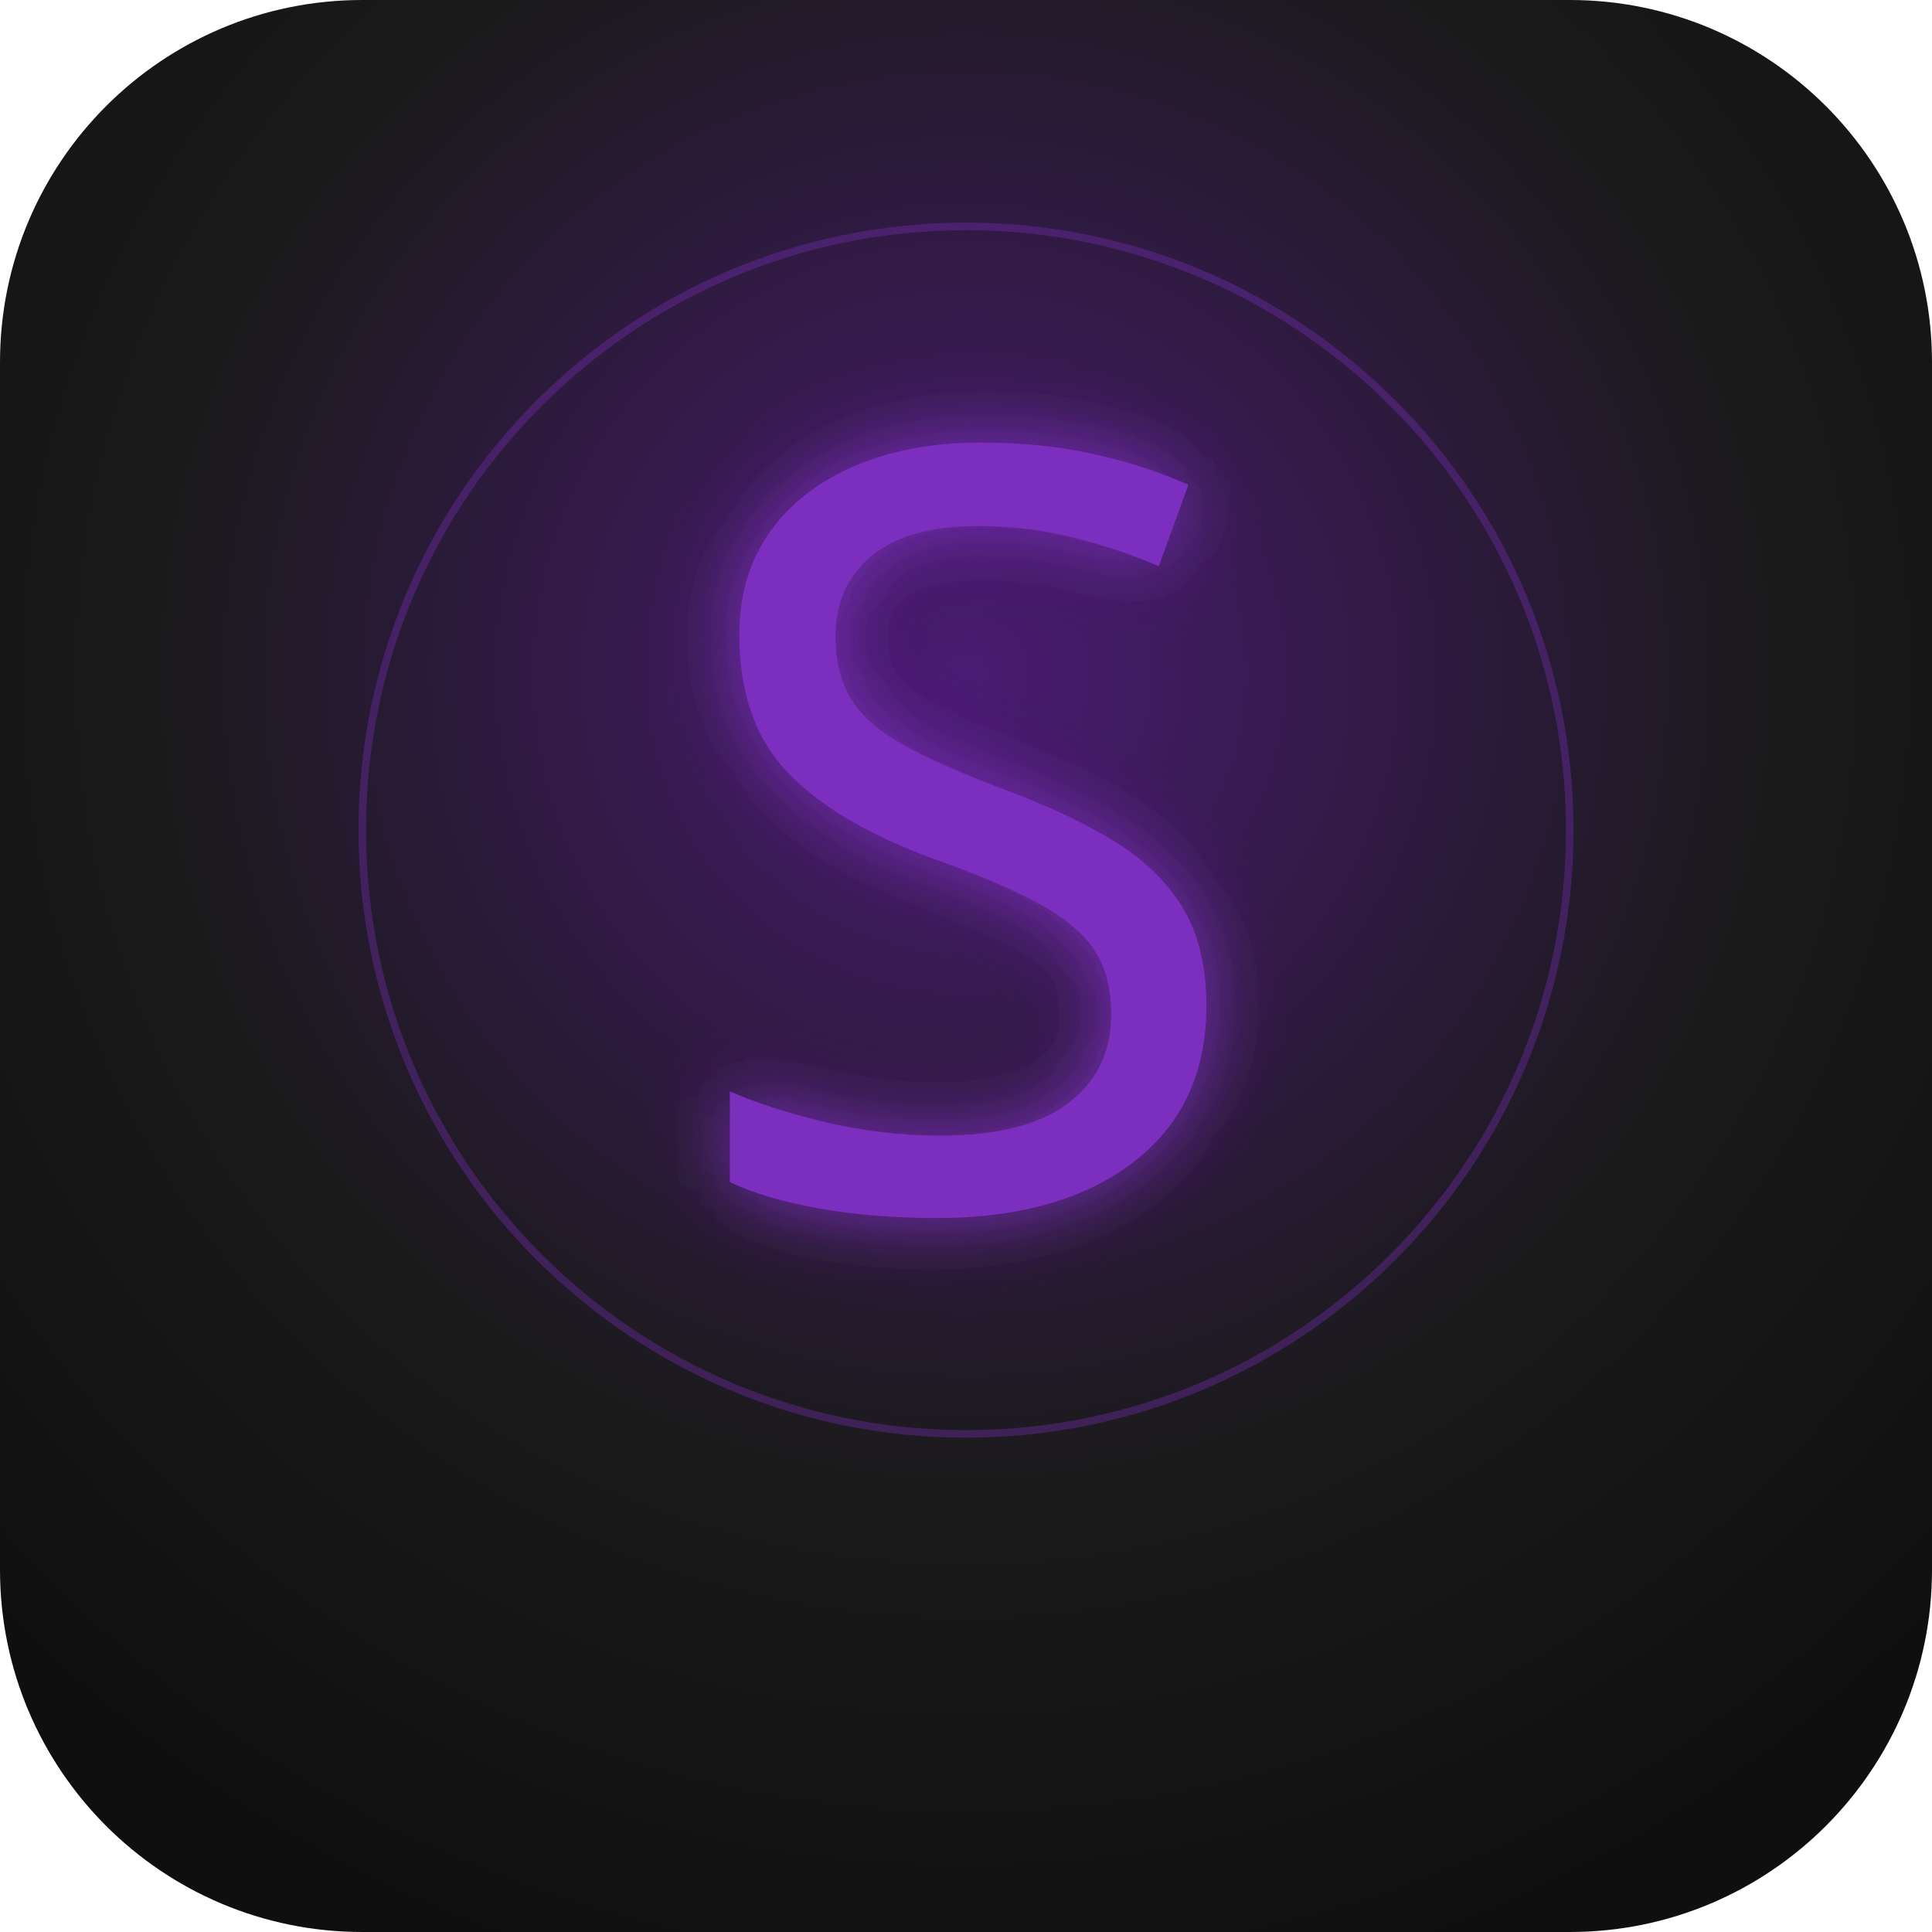
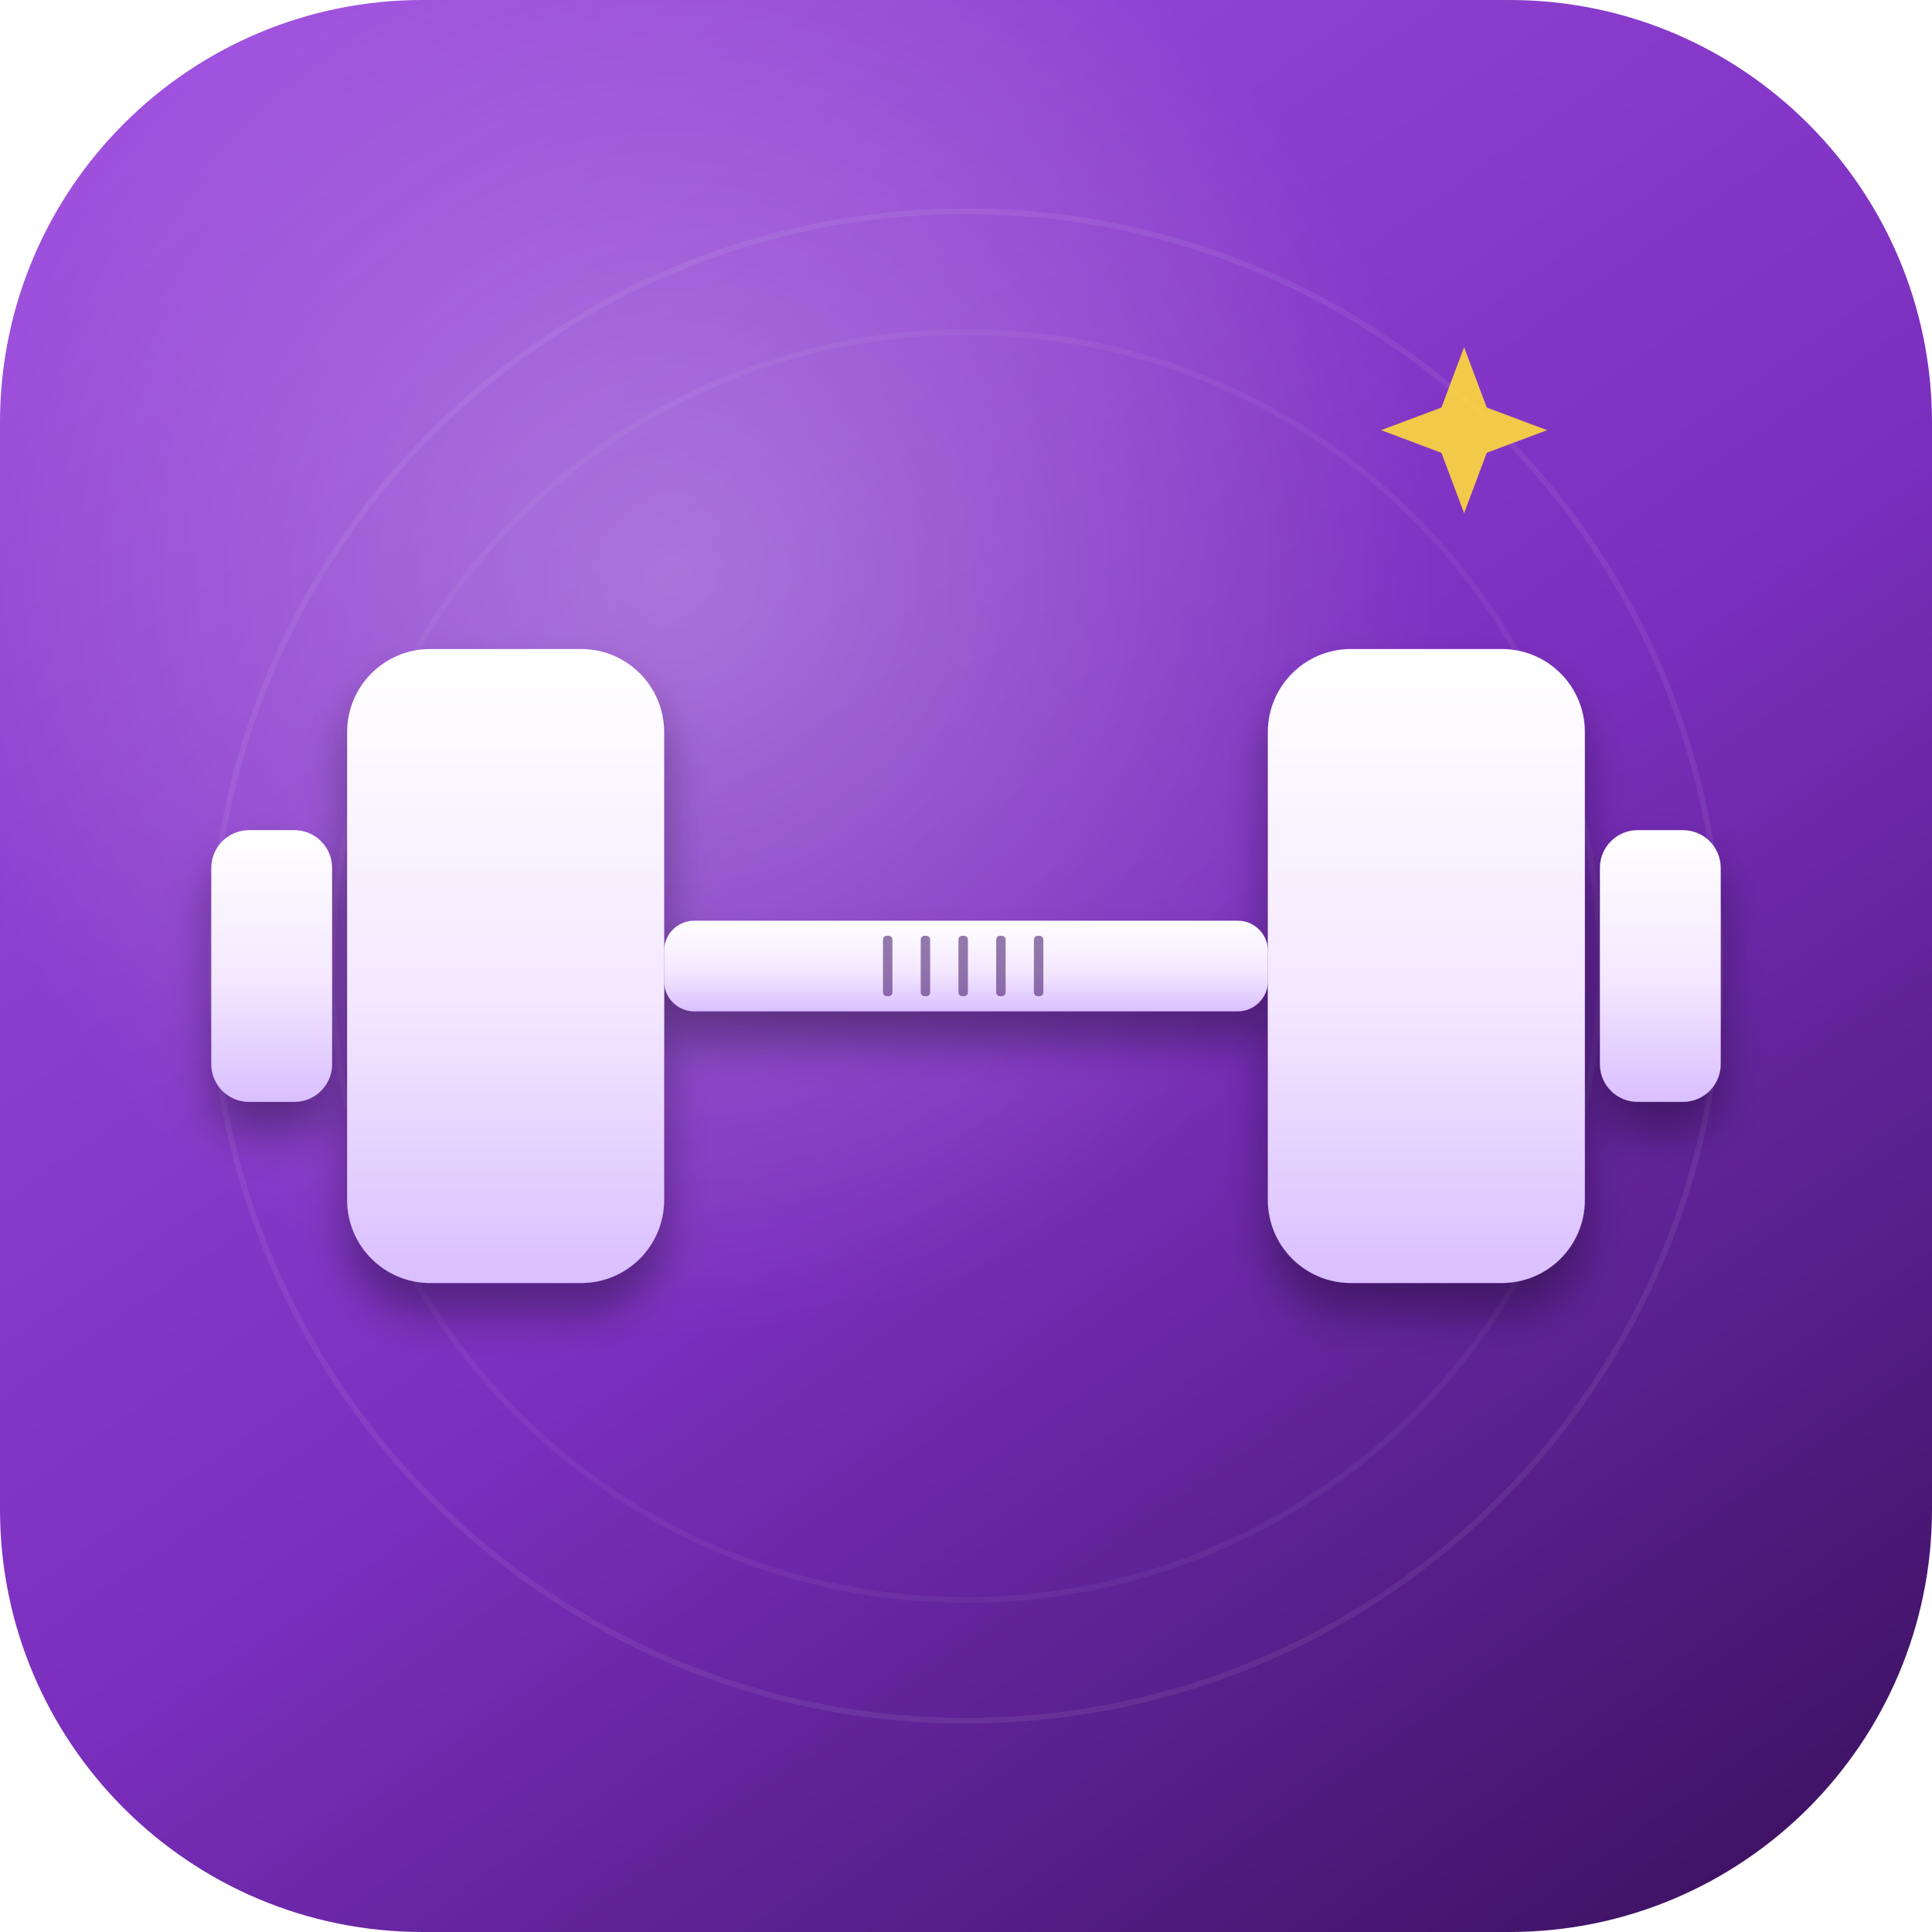
- <svg xmlns="http://www.w3.org/2000/svg" viewBox="0 0 512 512">
+ <svg xmlns="http://www.w3.org/2000/svg" viewBox="0 0 512 512" role="img" aria-label="Saint Fit">
  <defs>
-     <radialGradient id="bg" cx="50%" cy="35%" r="70%">
-       <stop offset="0%" stop-color="#4A1B73" />
-       <stop offset="60%" stop-color="#1A1A1A" />
-       <stop offset="100%" stop-color="#0F0F0F" />
+     <linearGradient id="sf-bg" x1="15%" y1="0%" x2="85%" y2="100%">
+       <stop offset="0%" stop-color="#9D4EDD" />
+       <stop offset="55%" stop-color="#7B2FBE" />
+       <stop offset="100%" stop-color="#3F1366" />
+     </linearGradient>
+     <linearGradient id="sf-metal" x1="0%" y1="0%" x2="0%" y2="100%">
+       <stop offset="0%" stop-color="#FFFFFF" />
+       <stop offset="55%" stop-color="#F4E8FF" />
+       <stop offset="100%" stop-color="#D9BFFF" />
+     </linearGradient>
+     <radialGradient id="sf-glow" cx="35%" cy="30%" r="65%">
+       <stop offset="0%" stop-color="rgba(255,255,255,0.28)" />
+       <stop offset="60%" stop-color="rgba(255,255,255,0)" />
    </radialGradient>
-     <filter id="glow" x="-50%" y="-50%" width="200%" height="200%">
-       <feGaussianBlur stdDeviation="10" />
+     <filter id="sf-drop" x="-20%" y="-20%" width="140%" height="140%">
+       <feGaussianBlur in="SourceAlpha" stdDeviation="6" />
+       <feOffset dx="0" dy="8" />
+       <feComponentTransfer>
+         <feFuncA type="linear" slope="0.35" />
+       </feComponentTransfer>
      <feMerge>
        <feMergeNode />
        <feMergeNode in="SourceGraphic" />
      </feMerge>
    </filter>
  </defs>
-   <rect width="512" height="512" rx="96" ry="96" fill="url(#bg)" />
-   <circle cx="256" cy="220" r="160" fill="none" stroke="#7B2FBE" stroke-width="2" opacity="0.35" />
-   <text x="256" y="320" text-anchor="middle" font-family="'Bebas Neue', Impact, sans-serif" font-size="280" font-weight="400" fill="#7B2FBE" letter-spacing="8" filter="url(#glow)">S</text>
+   <rect width="512" height="512" rx="112" fill="url(#sf-bg)" />
+   <circle cx="256" cy="256" r="200" fill="none" stroke="rgba(255,255,255,0.07)" stroke-width="1.5" />
+   <circle cx="256" cy="256" r="168" fill="none" stroke="rgba(255,255,255,0.05)" stroke-width="1.5" />
+   <rect width="512" height="512" rx="112" fill="url(#sf-glow)" />
+   <g filter="url(#sf-drop)" fill="url(#sf-metal)">
+     <rect x="56" y="220" width="32" height="72" rx="10" />
+     <rect x="92" y="172" width="84" height="168" rx="22" />
+     <rect x="176" y="244" width="160" height="24" rx="8" />
+     <rect x="336" y="172" width="84" height="168" rx="22" />
+     <rect x="424" y="220" width="32" height="72" rx="10" />
+   </g>
+   <g fill="rgba(63,19,102,0.55)">
+     <rect x="234" y="248" width="2.5" height="16" rx="1" />
+     <rect x="244" y="248" width="2.5" height="16" rx="1" />
+     <rect x="254" y="248" width="2.5" height="16" rx="1" />
+     <rect x="264" y="248" width="2.5" height="16" rx="1" />
+     <rect x="274" y="248" width="2.5" height="16" rx="1" />
+   </g>
+   <g fill="#FFD93D" opacity="0.9">
+     <path d="M388 92 L394 108 L410 114 L394 120 L388 136 L382 120 L366 114 L382 108 Z" />
+   </g>
</svg>
